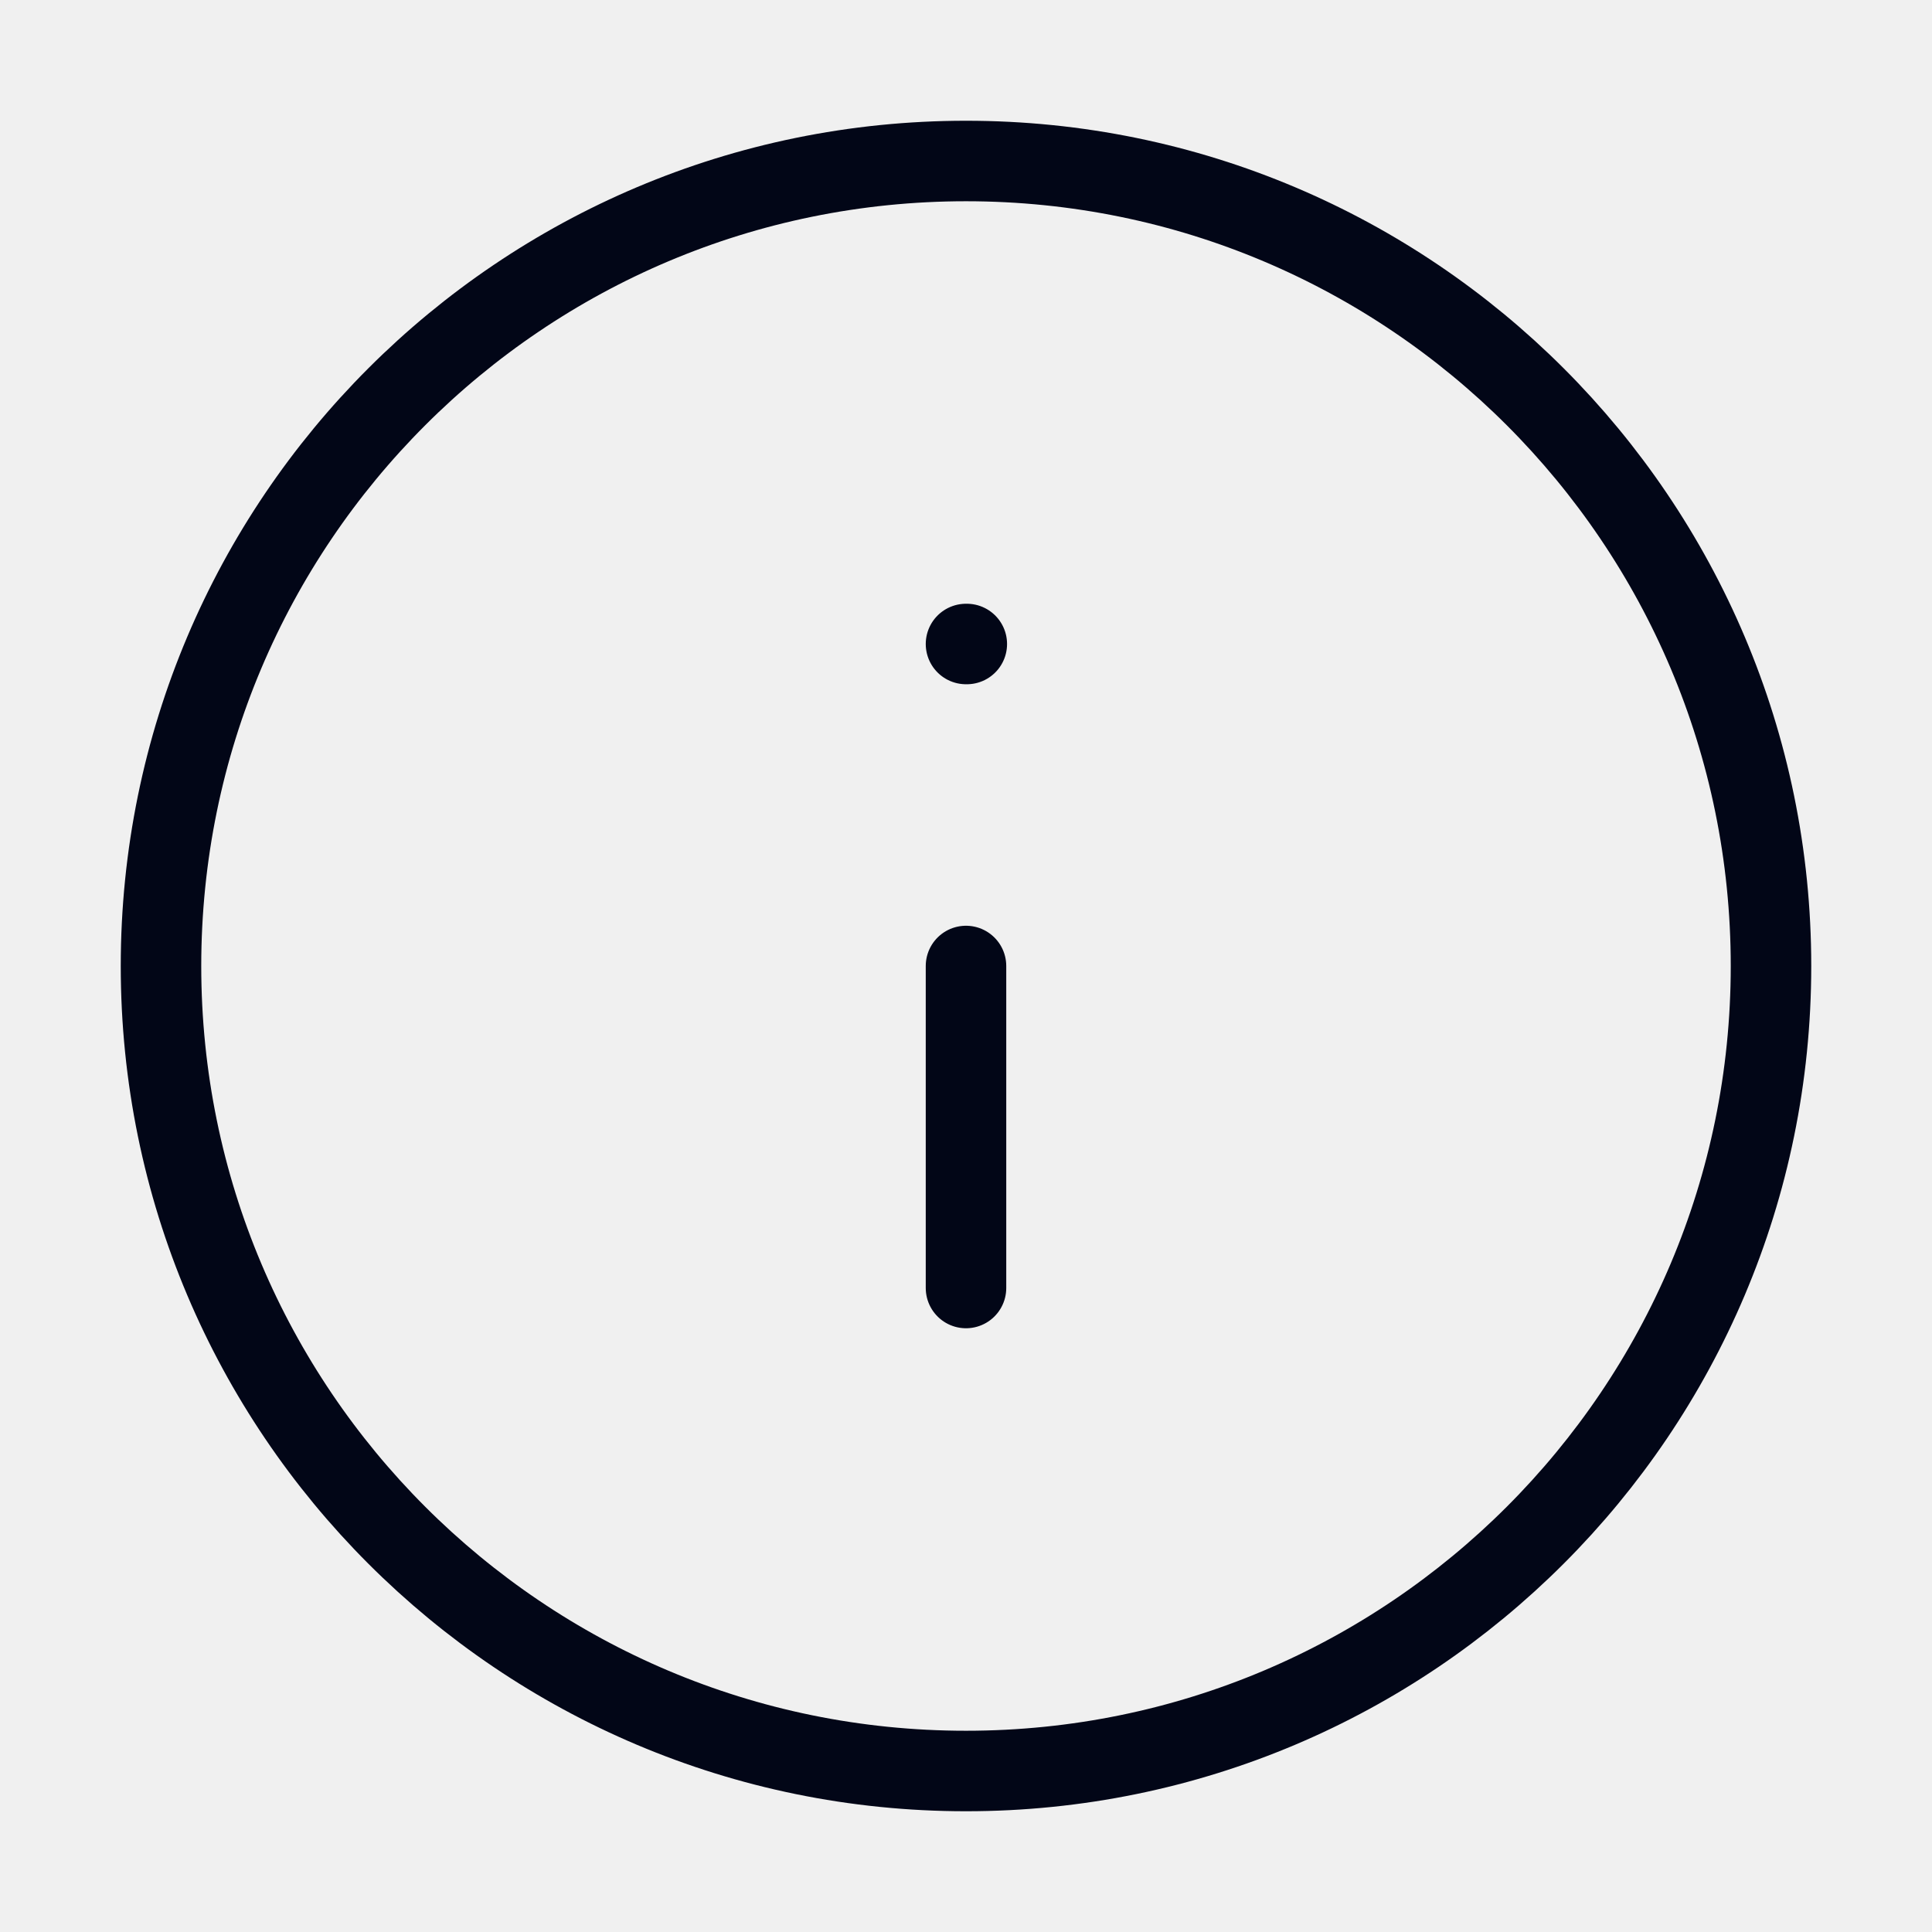
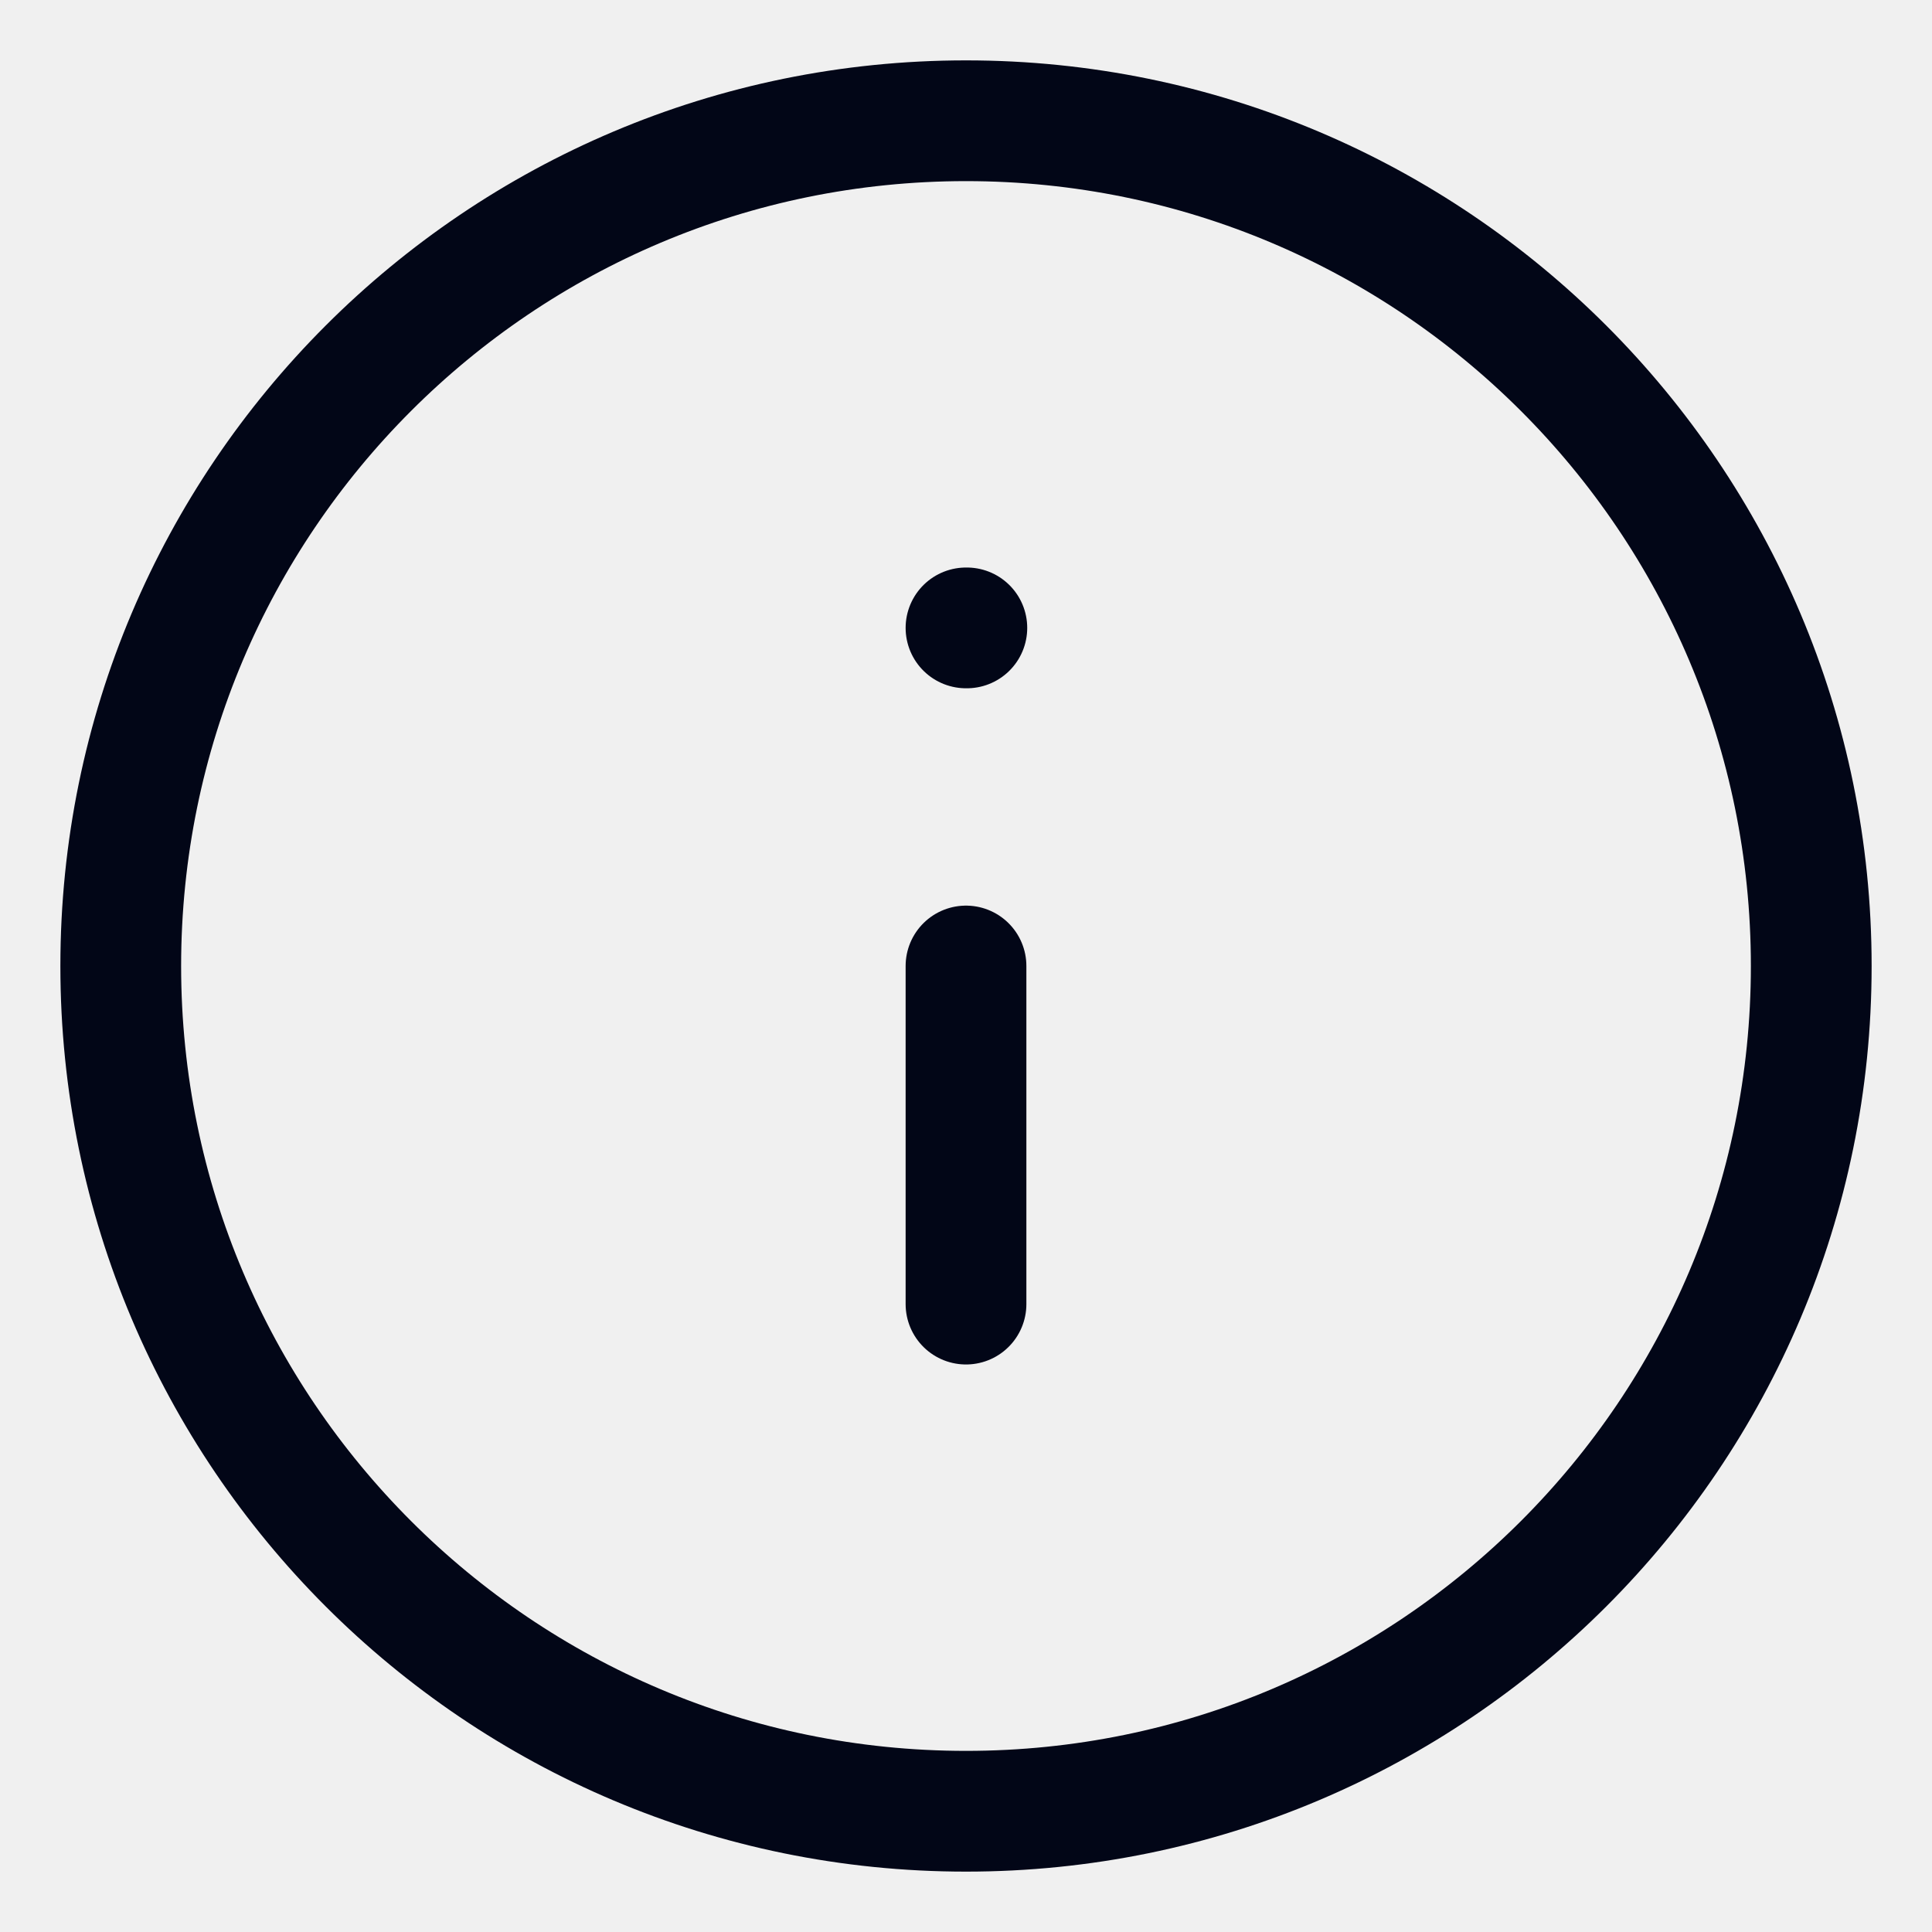
- <svg xmlns="http://www.w3.org/2000/svg" width="24" height="24" viewBox="0 0 24 24" fill="none">
-   <path d="M12 16V12M12 8H12.01M22 12C22 17.523 17.523 22 12 22C6.477 22 2 17.523 2 12C2 6.477 6.477 2 12 2C17.523 2 22 6.477 22 12Z" stroke="#020617" stroke-linecap="round" stroke-linejoin="round" />
+ <svg xmlns="http://www.w3.org/2000/svg" width="16" height="16" viewBox="0 0 16 16" fill="none">
+   <g clip-path="url(#clip0_583_10811)">
+     <path d="M8 10.8V8M8 5.2H8.007M15 8C15 11.866 11.866 15 8 15C4.134 15 1 11.866 1 8C1 4.134 4.134 1 8 1C11.866 1 15 4.134 15 8Z" stroke="#020617" stroke-linecap="round" stroke-linejoin="round" />
+   </g>
+   <defs>
+     <clipPath id="clip0_583_10811">
+       <rect width="16" height="16" fill="white" />
+     </clipPath>
+   </defs>
</svg>
